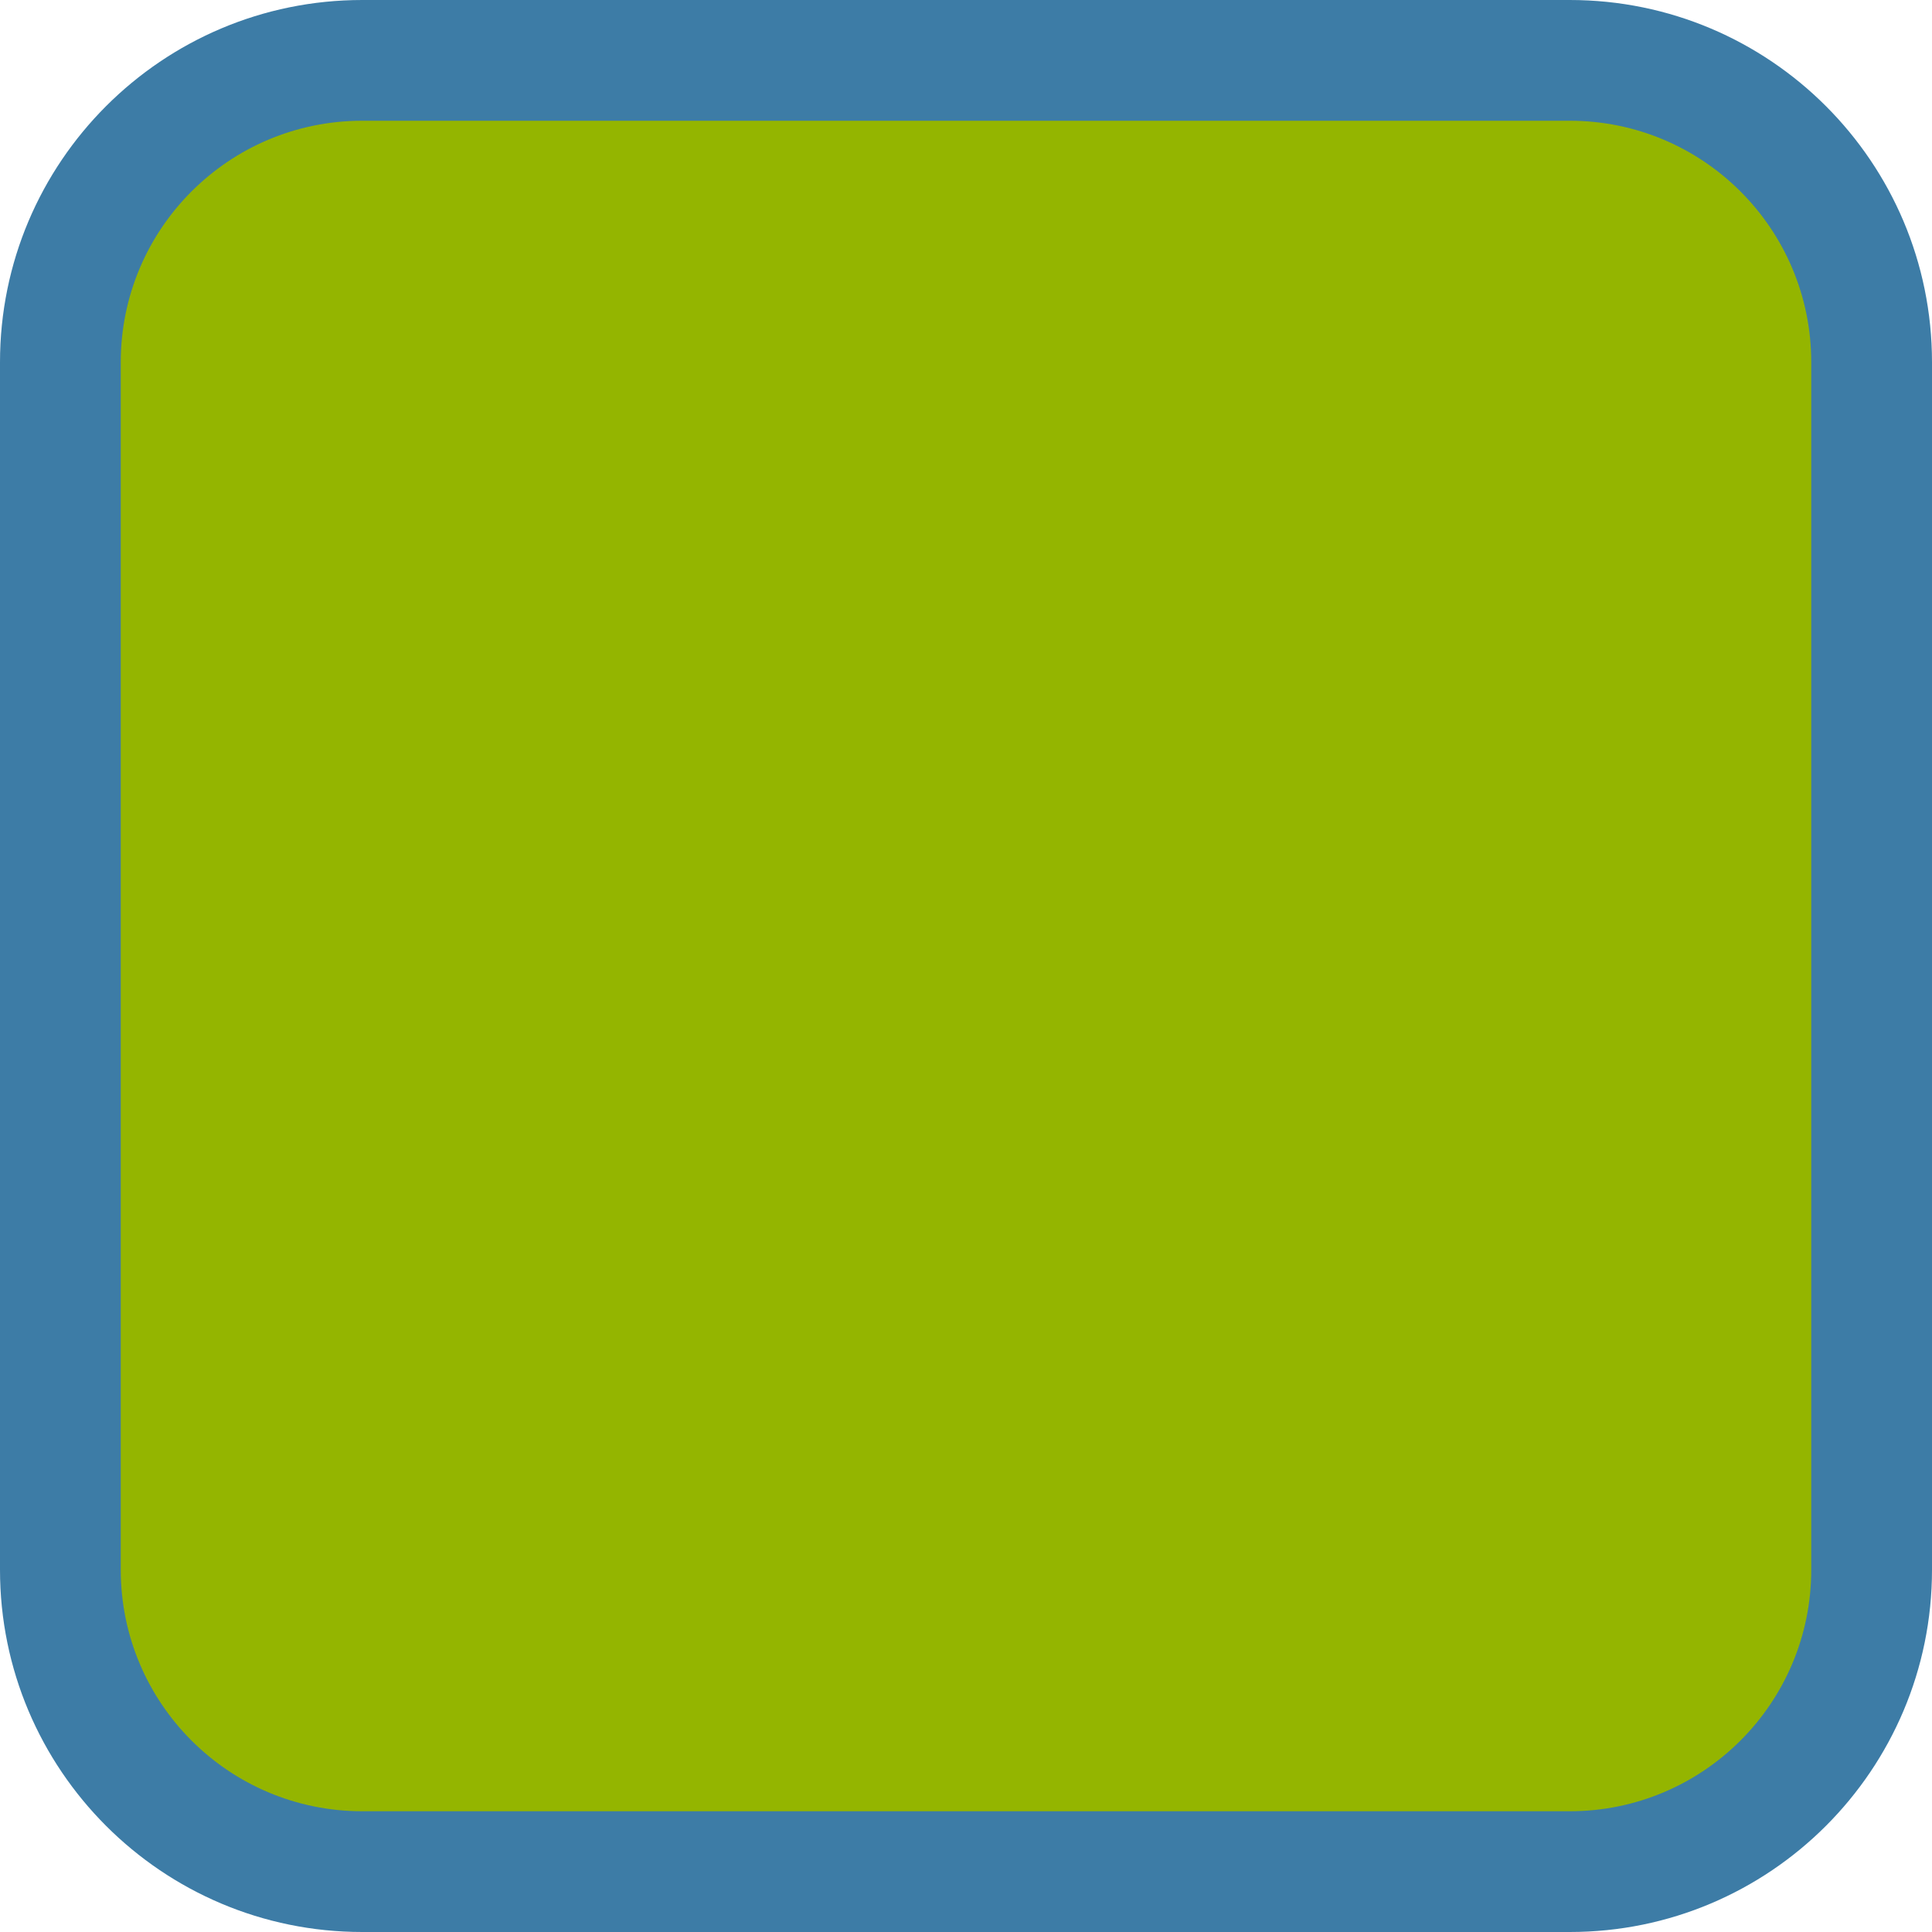
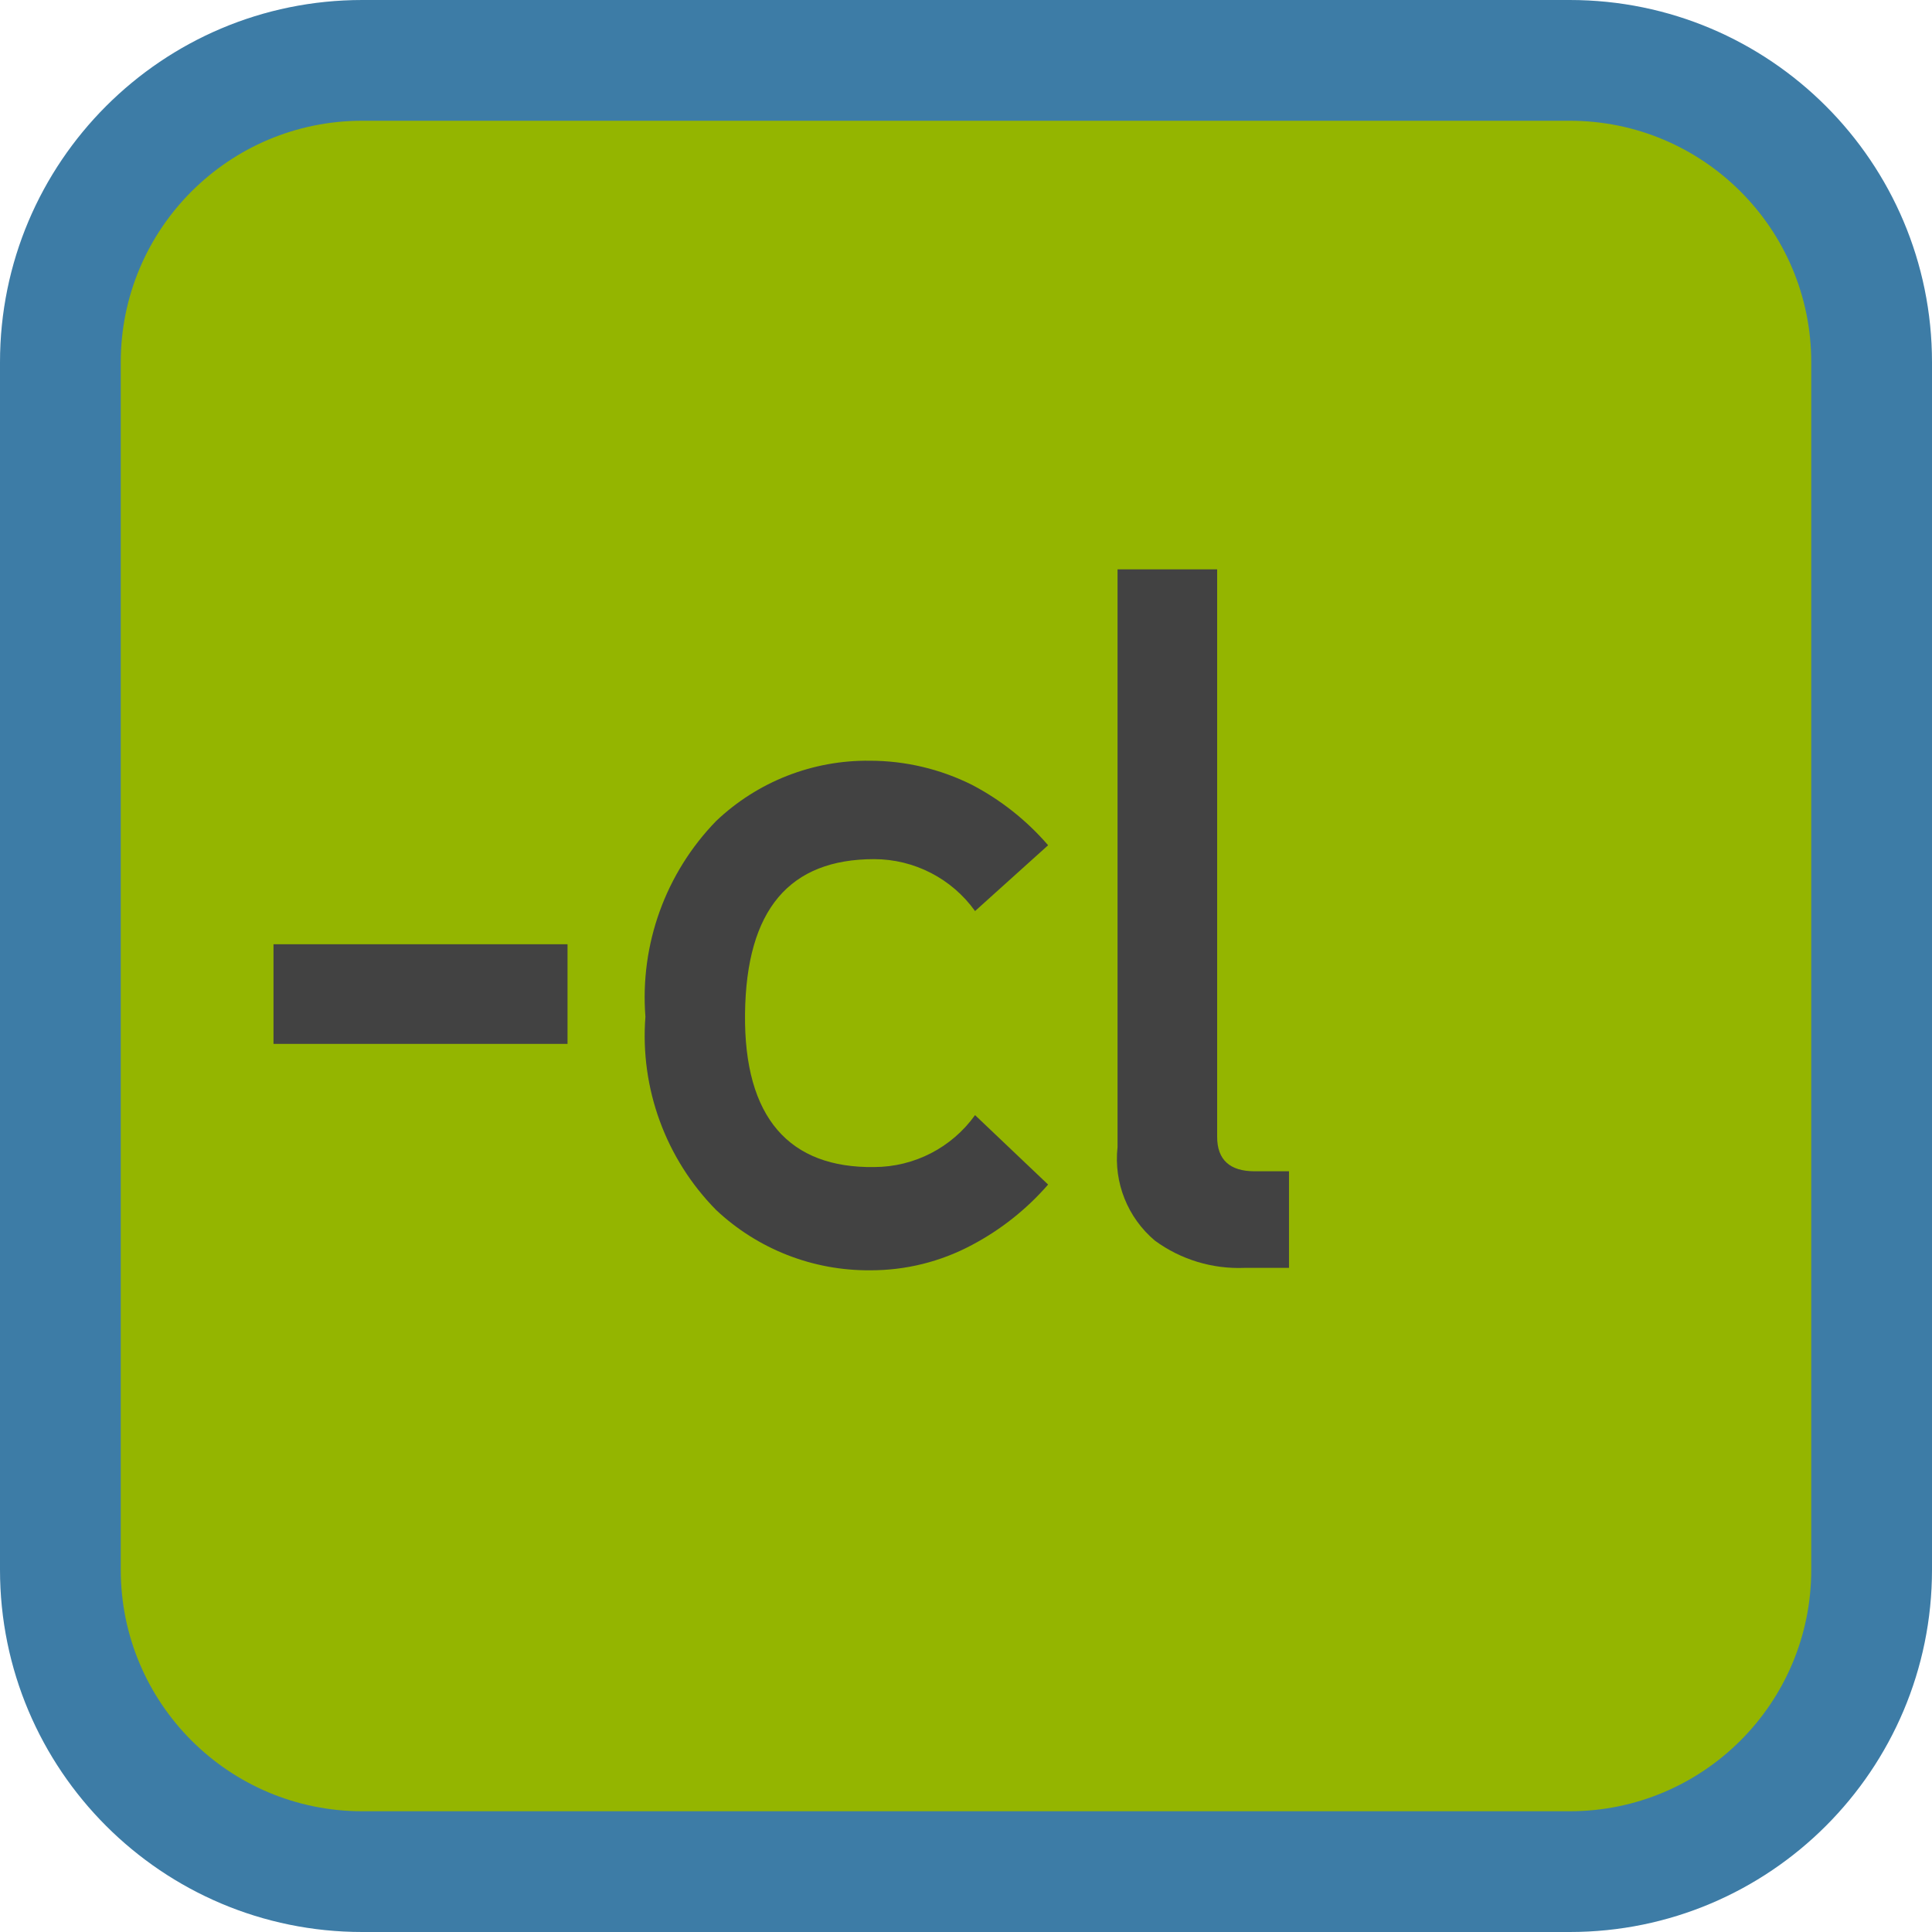
- <svg xmlns="http://www.w3.org/2000/svg" id="Layer_2" data-name="Layer 2" width="32" height="32" viewBox="0 0 32 32">
-   <g>
+ <svg xmlns="http://www.w3.org/2000/svg" viewBox="0 0 32 32">
+   <g id="Layer_2" data-name="Layer 2">
    <rect x="1" y="1" width="30" height="30" rx="5" ry="5" fill="#94b500" />
    <path d="M26,2a4,4,0,0,1,4,4V26a4,4,0,0,1-4,4H6a4,4,0,0,1-4-4V6A4,4,0,0,1,6,2H26m0-2H6A6,6,0,0,0,0,6V26a6,6,0,0,0,6,6H26a6,6,0,0,0,6-6V6a6,6,0,0,0-6-6Z" fill="#3d7ca6" />
  </g>
+   <g id="Layer_12" data-name="Layer 12">
+     <path d="M4.53,15.64H9.4v1.65H4.53Z" fill="#424242" />
+     <path d="M17.36,19.62a4.39,4.39,0,0,1-1.26,1,3.55,3.55,0,0,1-1.69.42,3.68,3.68,0,0,1-2.55-1,4.11,4.11,0,0,1-1.17-3.2,4.19,4.19,0,0,1,1.17-3.24,3.63,3.63,0,0,1,2.55-1,3.79,3.79,0,0,1,1.69.4,4.29,4.29,0,0,1,1.26,1l-1.21,1.09a2.06,2.06,0,0,0-1.67-.86c-1.4,0-2.12.83-2.14,2.56s.74,2.56,2.14,2.54a2.06,2.06,0,0,0,1.67-.86Z" fill="#424242" />
+     <path d="M18.51,9.43h1.65v9.4c0,.38.21.57.62.57h.57V21h-.74a2.35,2.35,0,0,1-1.48-.45A1.77,1.77,0,0,1,18.51,19Z" fill="#424242" />
+   </g>
</svg>
